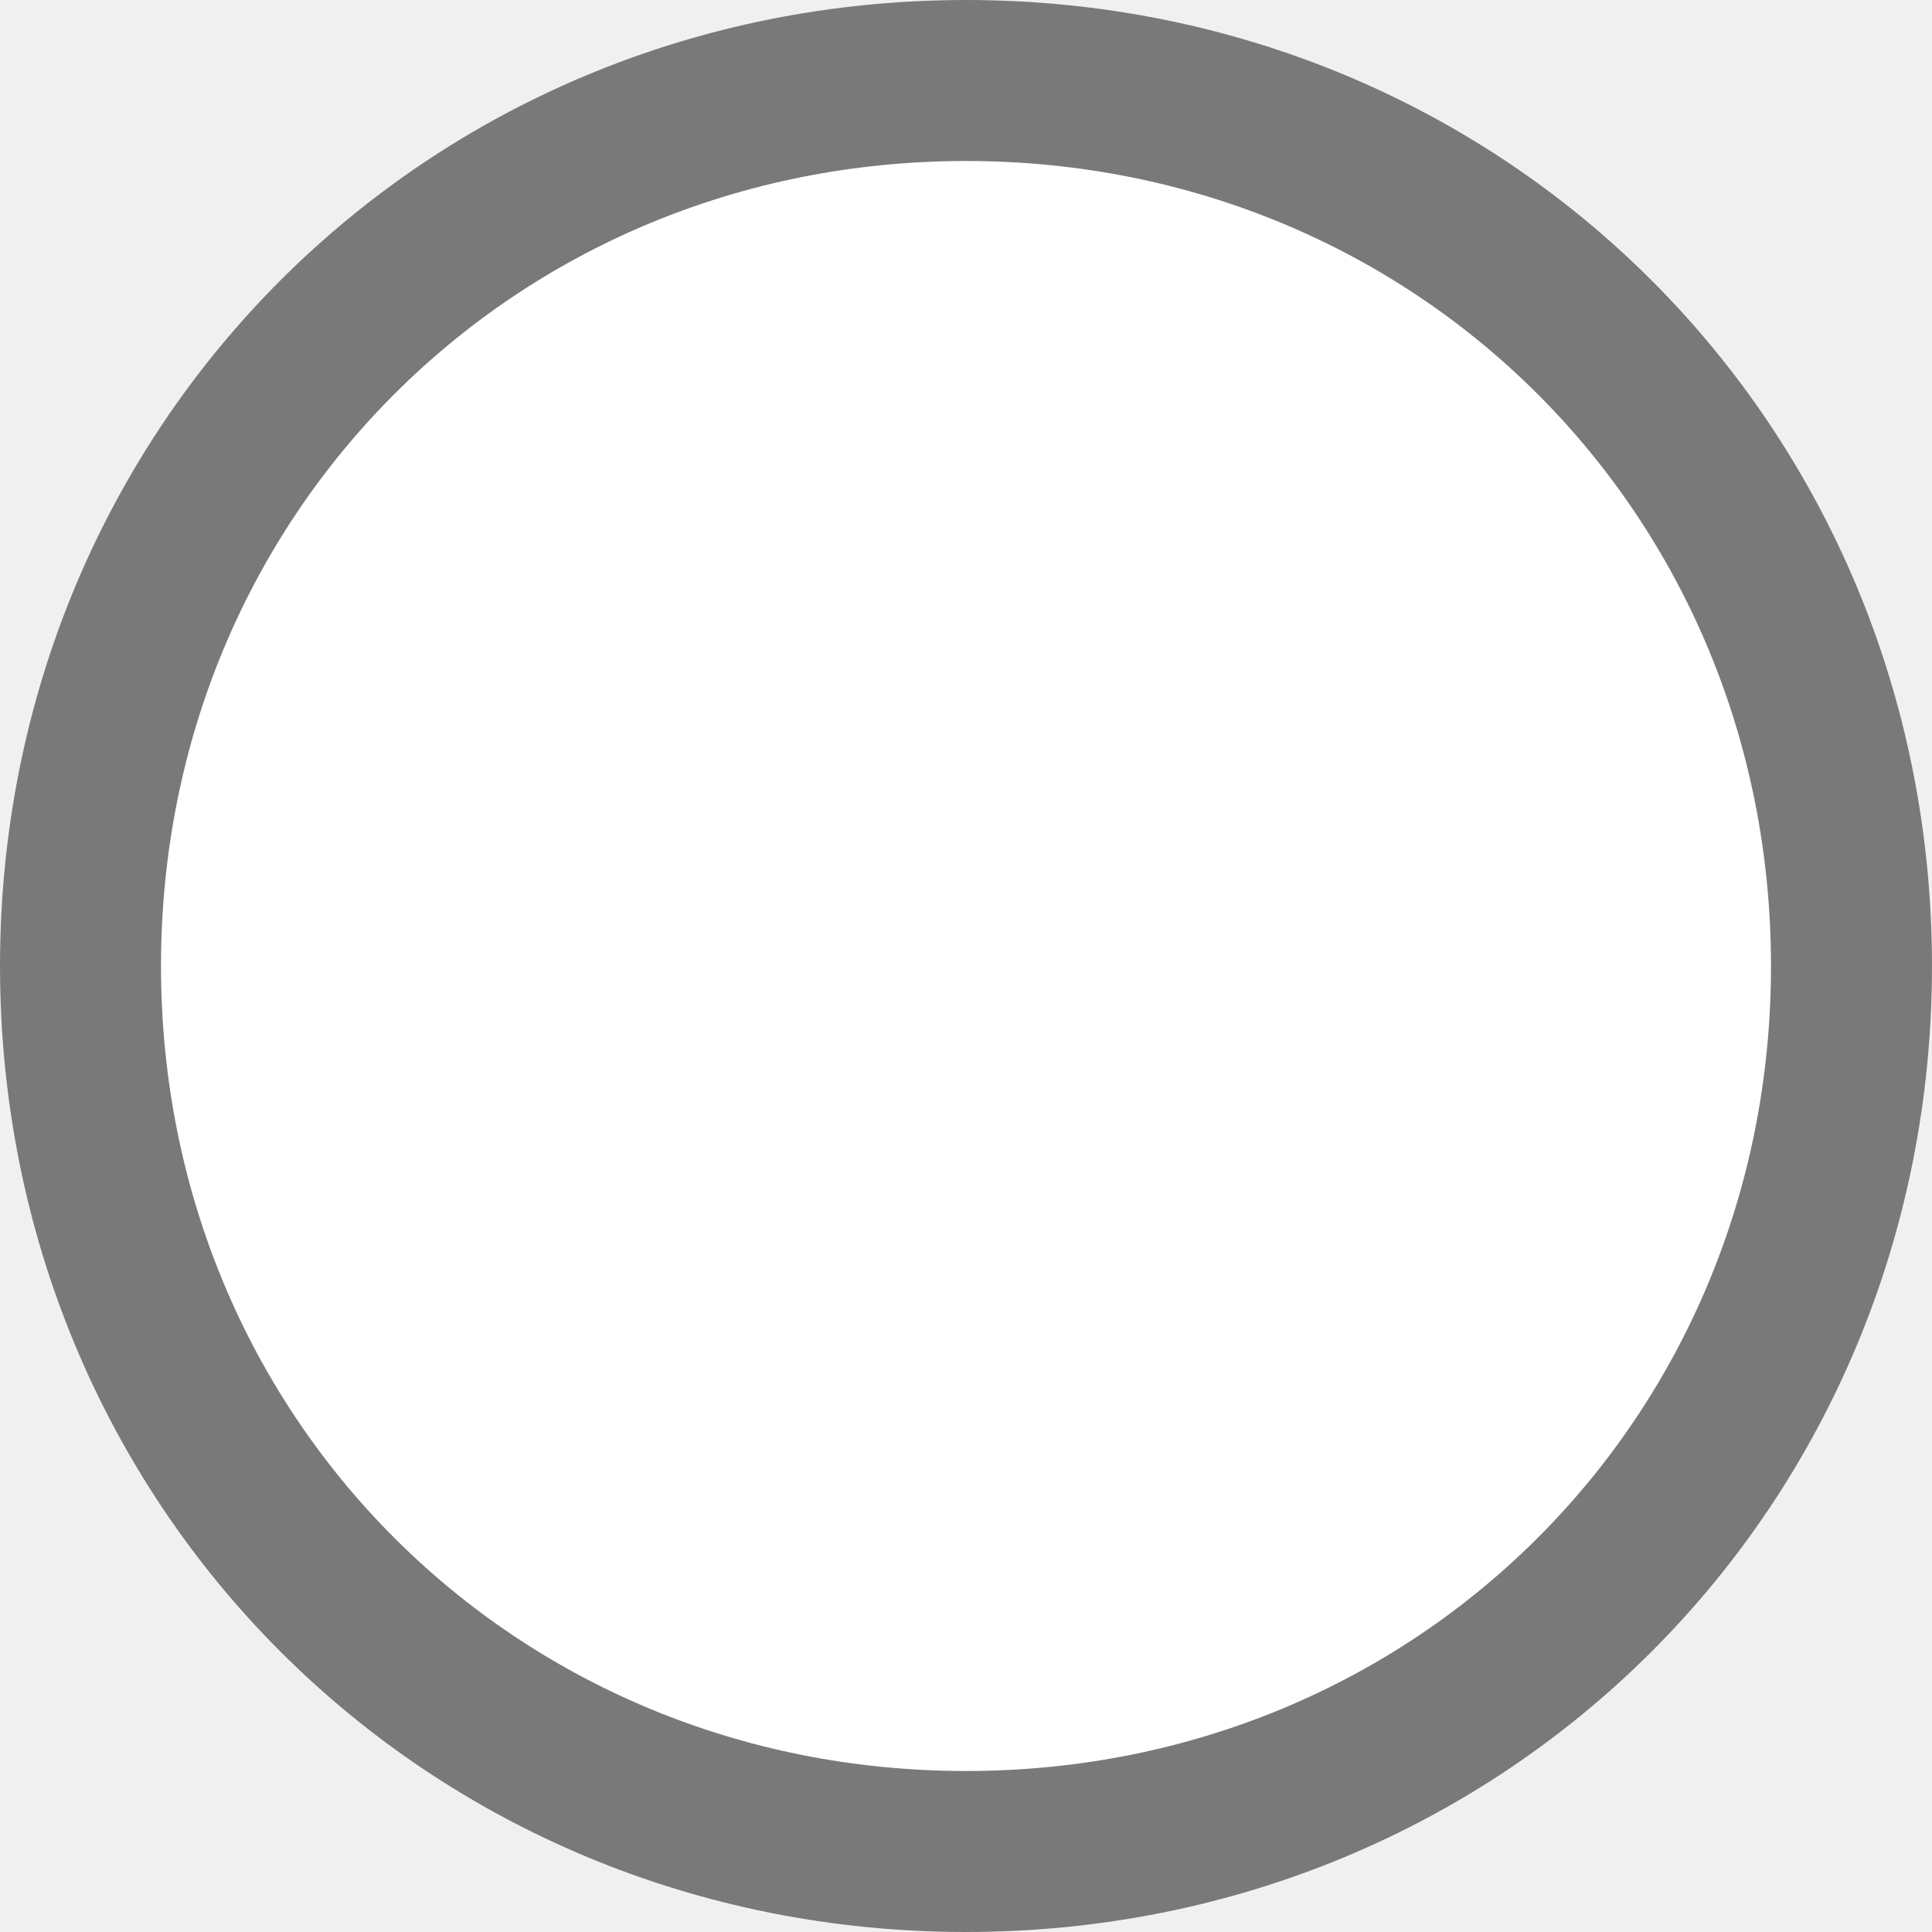
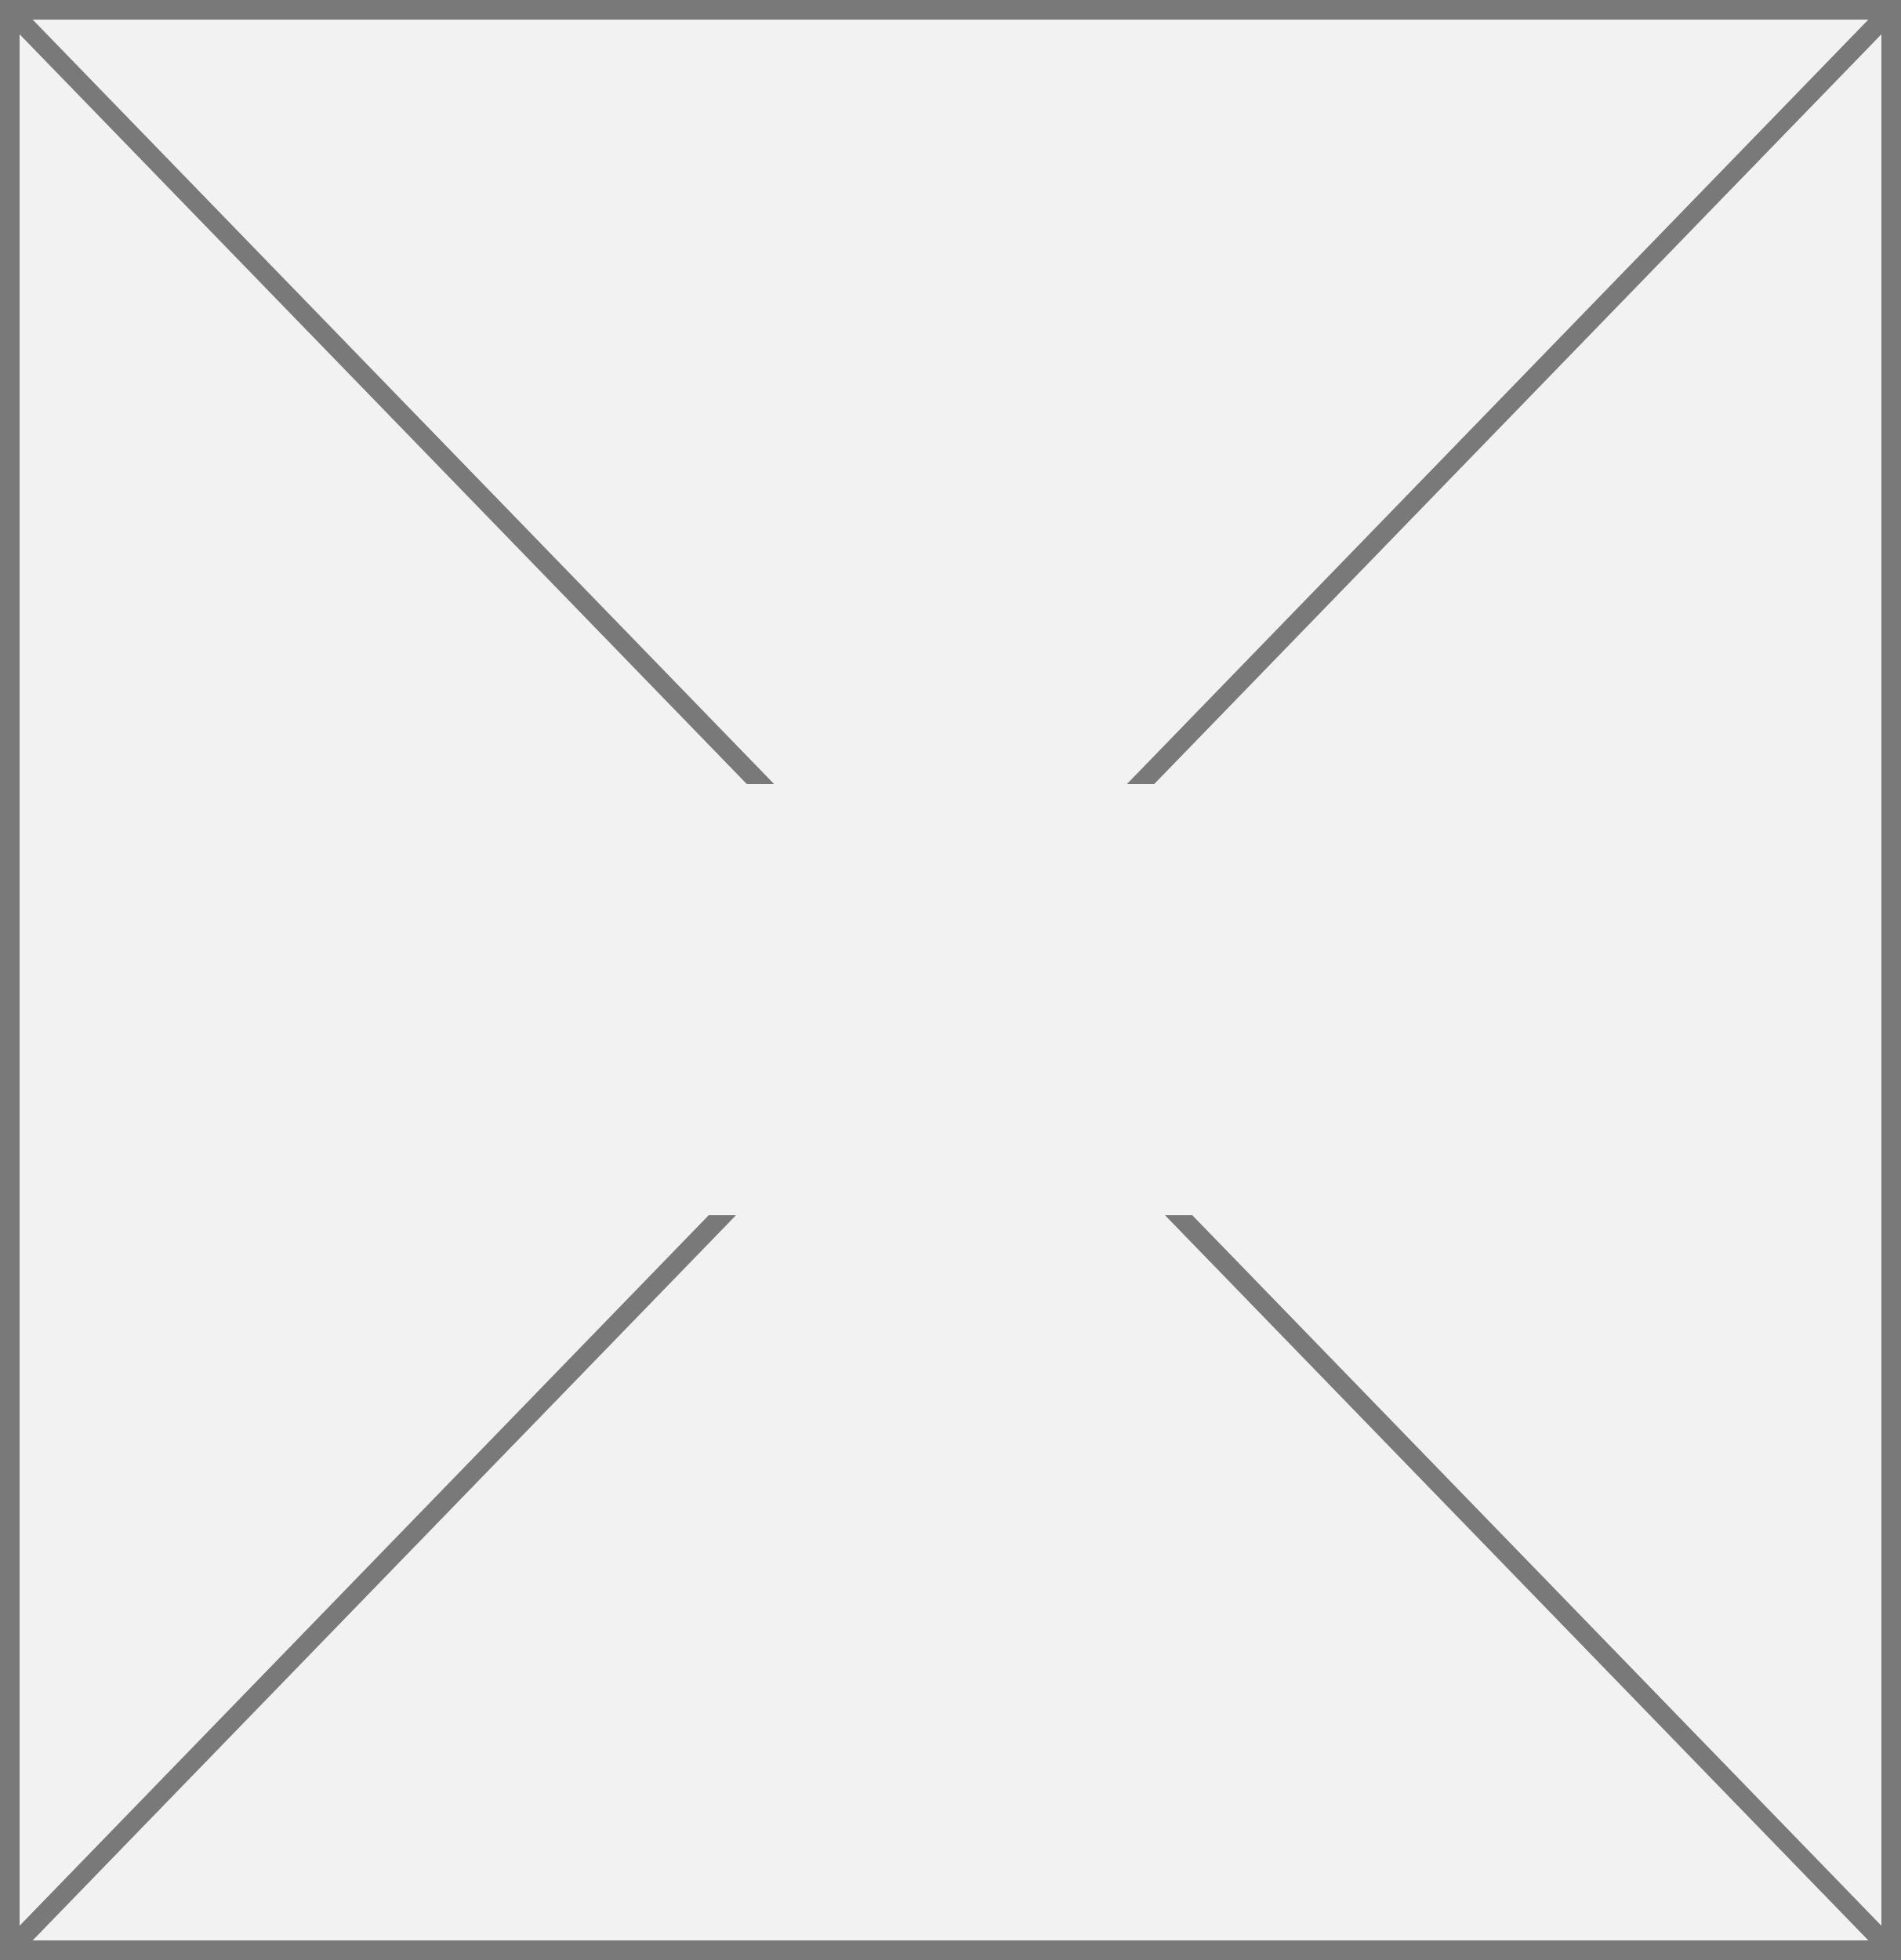
- <svg xmlns="http://www.w3.org/2000/svg" version="1.1" width="12px" height="12px" viewBox="2328 310  12 12">
-   <path d="M 2334 310  C 2337.36 310  2340 312.64  2340 316  C 2340 319.36  2337.36 322  2334 322  C 2330.64 322  2328 319.36  2328 316  C 2328 312.64  2330.64 310  2334 310  Z " fill-rule="nonzero" fill="#ffffff" stroke="none" />
-   <path d="M 2334 310.5  C 2337.08 310.5  2339.5 312.92  2339.5 316  C 2339.5 319.08  2337.08 321.5  2334 321.5  C 2330.92 321.5  2328.5 319.08  2328.5 316  C 2328.5 312.92  2330.92 310.5  2334 310.5  Z " stroke-width="1" stroke="#797979" fill="none" />
+ <svg xmlns="http://www.w3.org/2000/svg" version="1.1" width="97px" height="100px">
+   <defs>
+     <mask fill="white" id="clip114">
+       <path d="M 1756 234  L 1809 234  L 1809 256  L 1756 256  Z M 1733 194  L 1830 194  L 1830 294  L 1733 294  Z " fill-rule="evenodd" />
+     </mask>
+   </defs>
+   <g transform="matrix(1 0 0 1 -1733 -194 )">
+     <path d="M 1733.5 194.5  L 1829.5 194.5  L 1829.5 293.5  L 1733.5 293.5  L 1733.5 194.5  Z " fill-rule="nonzero" fill="#f2f2f2" stroke="none" />
+     <path d="M 1733.5 194.5  L 1829.5 194.5  L 1829.5 293.5  L 1733.5 293.5  L 1733.5 194.5  Z " stroke-width="1" stroke="#797979" fill="none" />
+     <path d="M 1733.359 194.37  L 1829.641 293.63  M 1829.641 194.37  L 1733.359 293.63  " stroke-width="1" stroke="#797979" fill="none" mask="url(#clip114)" />
+   </g>
</svg>
